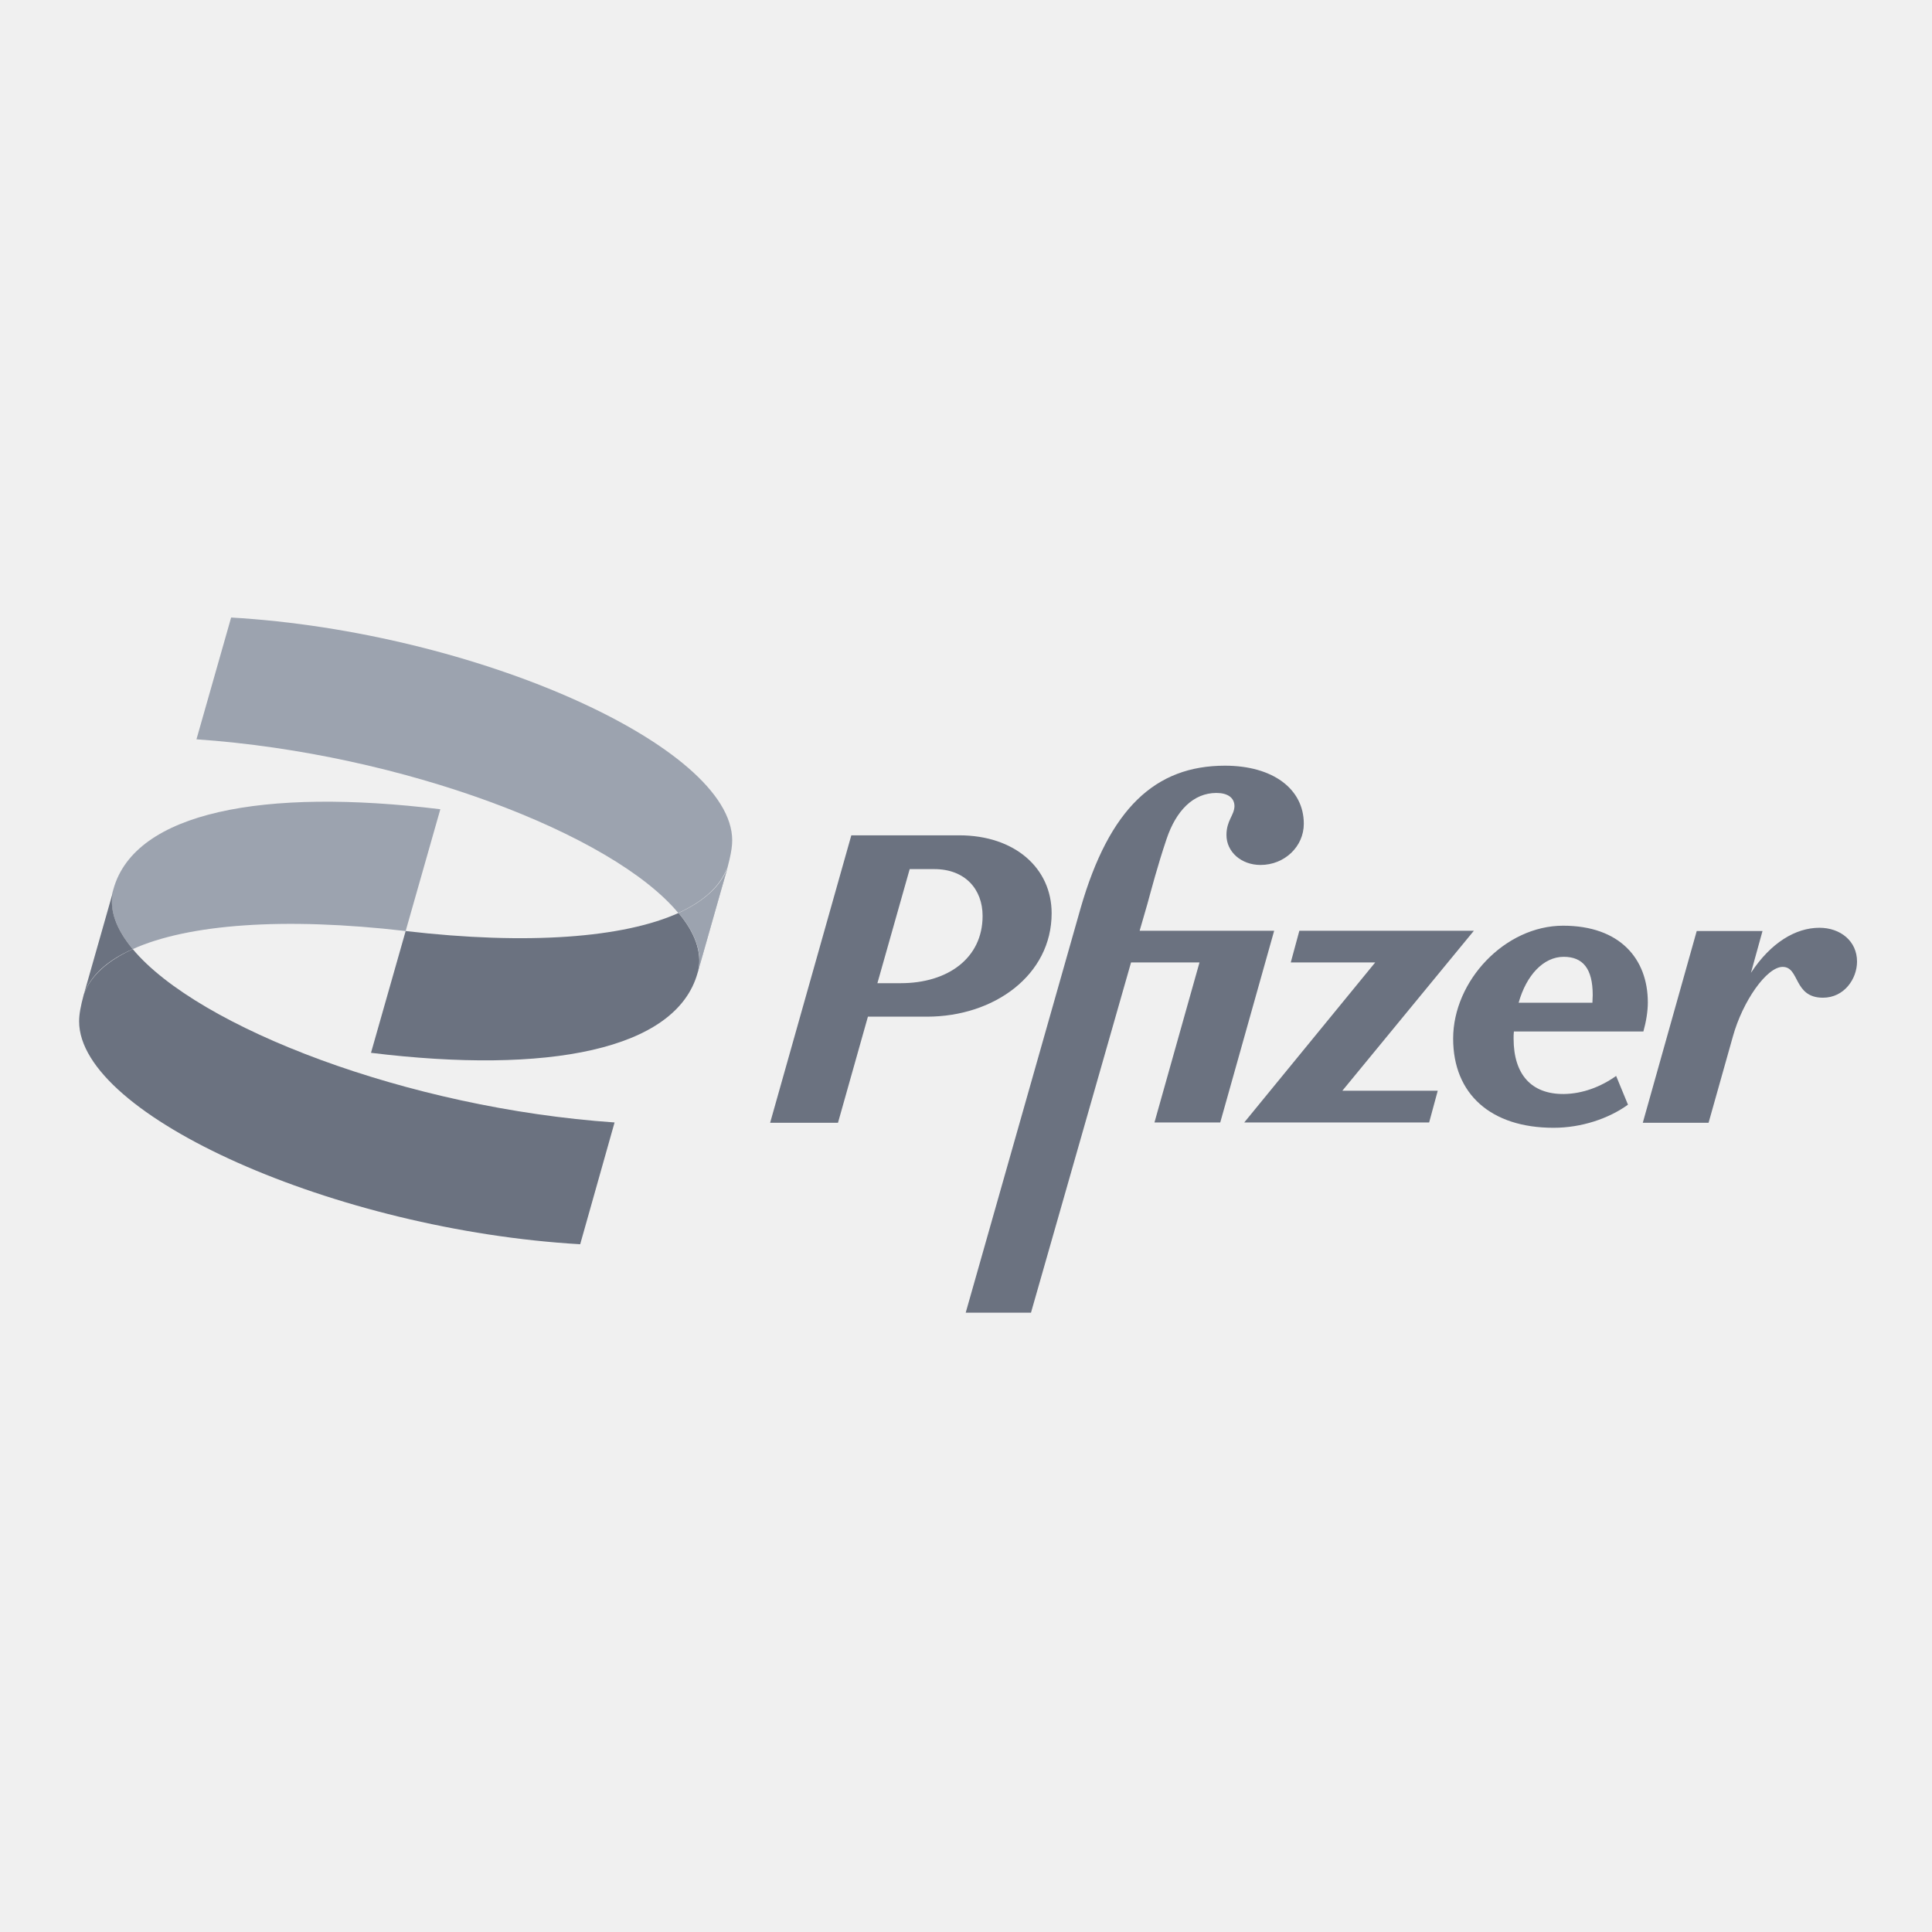
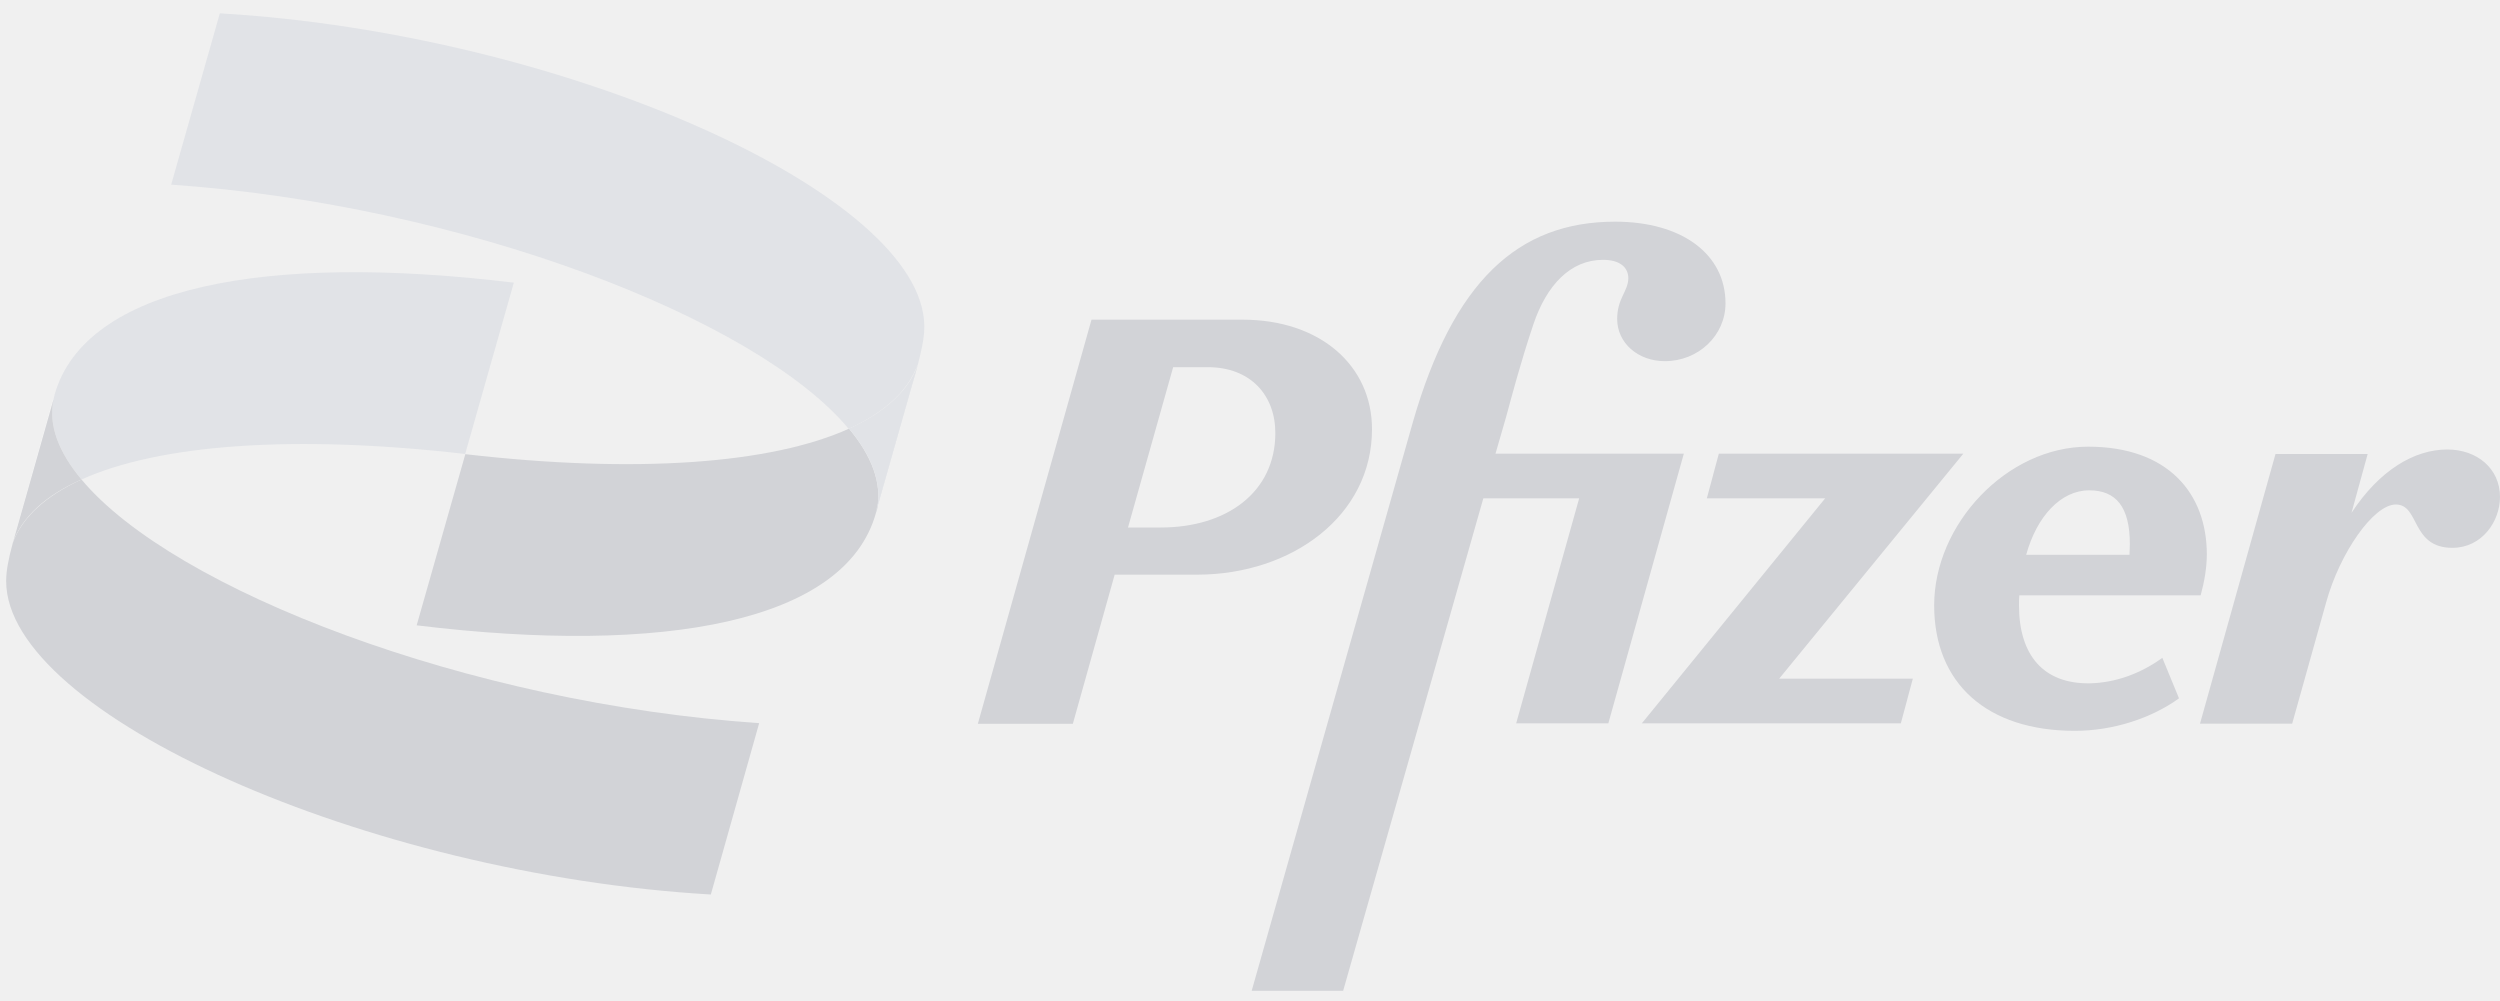
- <svg xmlns="http://www.w3.org/2000/svg" version="1.1" id="layer" x="0px" y="0px" viewBox="0 0 652 652" style="enable-background:new 0 0 652 652;" xml:space="preserve">
+ <svg xmlns="http://www.w3.org/2000/svg" version="1.1" id="Layer_1" x="0px" y="0px" viewBox="0 0 150 60" style="enable-background:new 0 0 150 60;" xml:space="preserve">
  <style type="text/css">
- 	.st0{fill:#6B7280;}
+ 	.st0{fill:#D2D3D7;}
	.st1{fill:#FFFFFF;}
- 	.st2{fill:#9CA3AF;}
+ 	.st2{fill:#E1E3E7;}
</style>
-   <path class="st0" d="M527.8,369.2c-11.1,0.1-17-6.7-17-18.7c0-0.8,0-1.6,0.1-2.4h43.7c0.9-3.2,1.5-6.7,1.5-9.8  c0-14.7-9.4-25.9-28.6-25.9c-19.6,0-37.1,18.6-37.1,38.1c0,18.7,12.7,30.1,33.9,30.1c9.4,0,18.6-3.1,25.1-7.8l-4-9.7  C540.2,366.8,534.1,369.1,527.8,369.2z M527.7,322.9c6.5,0,9.8,4,9.8,12.9c0,0.9-0.1,1.7-0.1,2.6h-24.9  C515.1,329.1,520.9,322.9,527.7,322.9z M354.9,308.2c0-15.2-12.4-26.3-31.2-26.3h-36.4l-27.4,97h22.9l10.1-35.8h19.9  C335.6,343.1,354.9,329,354.9,308.2z M304,331.8h-7.9l10.9-38.5h8.3c10.4,0,16.3,6.8,16.3,15.8C331.6,323.4,319.8,331.8,304,331.8z   M325.9,443h22v0.1l33.8-118.3h23.1l-15.2,54h22.2l18.2-64.7h-45.4l2.6-9c1.3-4.7,3.4-12.8,6.5-22c3.2-9.5,9-15.5,16.8-15.5  c3.8,0,6.1,1.6,6.1,4.5c-0.1,3.1-2.7,4.8-2.7,9.7c0,5.7,5,10.1,11.5,10.1c8.1,0,14.6-6.2,14.6-13.9c0-11.8-10.5-19.6-26.6-19.6  c-23.5,0-39,14.4-48.7,48 M497.4,314.1h-58.9l-2.9,10.7h28.5l-44.2,54h62.4l2.9-10.7H453L497.4,314.1z M614,313.1  c-8,0-16.4,5-23.1,15.2l3.9-14.1h-22.2l-18.2,64.7h22.2l8.2-29.1c3.3-11.9,11.4-23.5,16.8-23.5c5.8,0,3.6,10.4,13.6,10.4  c7.2,0,11.5-6.4,11.5-12.2C626.7,317.6,621.1,313.1,614,313.1z" />
-   <path class="st1" d="M28.3,335.6C28.3,335.5,28.3,335.5,28.3,335.6c0.1-0.2,0.1-0.3,0.1-0.4L28.3,335.6z" />
-   <path class="st2" d="M44.8,320.3c18.6-8.4,50.9-10.9,92.1-6.1l11.7-41.1C89,265.8,45.6,274,38.3,300l-0.3,1  C36.8,307.2,39.3,313.7,44.8,320.3z" />
-   <path class="st0" d="M229,308.1c-18.6,8.4-50.9,10.9-92.1,6.1l-11.7,41.1c59.5,7.3,102.9-0.9,110.2-26.9l0.3-1  C236.9,321.2,234.5,314.7,229,308.1z" />
-   <path class="st2" d="M78,208.4l-11.7,41.1c69.7,4.8,140.5,32,162.6,58.6c8.5-3.9,14.2-9,16.5-15.3l-9.8,34.5c-0.1,0.3-0.1,0.7-0.2,1  l7.9-27.8c2.6-8.7,3.8-13.3,3.8-16.9C247.1,251.9,160.5,213.2,78,208.4z" />
-   <path class="st2" d="M229,308.1c5.5,6.6,8,13.1,6.7,19.3l9.8-34.5C243.2,299.1,237.5,304.2,229,308.1z" />
-   <path class="st0" d="M44.8,320.3c-8.5,3.9-14.2,9-16.5,15.2c-1.1,4.1-1.6,6.8-1.6,9.2c0,31.8,86.6,70.4,169.1,75.2l11.6-41.1  C137.7,374,66.9,346.8,44.8,320.3z" />
-   <path class="st1" d="M38.3,300l-7.8,27.8c-0.8,2.9-1.5,5.3-2.1,7.4L38,301C38.1,300.7,38.2,300.3,38.3,300z" />
-   <path class="st0" d="M44.8,320.3c-5.5-6.6-8-13.1-6.7-19.2l-9.7,34.1c0,0.1-0.1,0.2-0.1,0.3C30.6,329.2,36.2,324.1,44.8,320.3z" />
+   <path class="st0" d="M125.37,41c-2.76,0.03-4.23-1.68-4.23-4.68c0-0.2,0-0.4,0.02-0.6h10.88c0.22-0.8,0.37-1.68,0.37-2.45  c0-3.68-2.34-6.47-7.12-6.47c-4.88,0-9.24,4.65-9.24,9.52c0,4.68,3.16,7.53,8.44,7.53c2.34,0,4.63-0.78,6.25-1.95l-1-2.43  C128.46,40.4,126.94,40.97,125.37,41z M125.35,29.42c1.62,0,2.44,1,2.44,3.22c0,0.22-0.02,0.43-0.02,0.65h-6.2  C122.21,30.97,123.66,29.42,125.35,29.42z M82.32,25.75c0-3.8-3.09-6.57-7.77-6.57h-9.06l-6.82,24.25h5.7l2.51-8.95h4.96  C77.52,34.47,82.32,30.95,82.32,25.75z M69.65,31.65h-1.97l2.71-9.62h2.07c2.59,0,4.06,1.7,4.06,3.95  C76.52,29.55,73.58,31.65,69.65,31.65z M75.1,59.45h5.48v0.03L89,29.9h5.75l-3.78,13.5h5.53l4.53-16.18h-11.3l0.65-2.25  c0.32-1.18,0.85-3.2,1.62-5.5c0.8-2.38,2.24-3.88,4.18-3.88c0.95,0,1.52,0.4,1.52,1.12c-0.02,0.78-0.67,1.2-0.67,2.43  c0,1.43,1.24,2.53,2.86,2.53c2.02,0,3.64-1.55,3.64-3.47c0-2.95-2.61-4.9-6.62-4.9c-5.85,0-9.71,3.6-12.13,12 M117.8,27.22h-14.67  l-0.72,2.68h7.1L98.51,43.4h15.54l0.72-2.68h-8.02L117.8,27.22z M146.84,26.97c-1.99,0-4.08,1.25-5.75,3.8l0.97-3.53h-5.53  L132,43.42h5.53l2.04-7.28c0.82-2.97,2.84-5.87,4.18-5.87c1.44,0,0.9,2.6,3.39,2.6c1.79,0,2.86-1.6,2.86-3.05  C150,28.1,148.61,26.97,146.84,26.97z" />
+   <path class="st1" d="M0.77,32.6C0.77,32.57,0.77,32.57,0.77,32.6c0.03-0.05,0.03-0.07,0.03-0.1L0.77,32.6z" />
+   <path class="st2" d="M4.89,28.77c4.65-2.1,12.72-2.72,23.02-1.53l2.92-10.28C15.94,15.15,5.09,17.2,3.27,23.7l-0.07,0.25  C2.89,25.5,3.52,27.12,4.89,28.77z" />
+   <path class="st0" d="M50.94,25.72c-4.65,2.1-12.72,2.72-23.02,1.53l-2.92,10.27c14.88,1.82,25.73-0.22,27.55-6.72l0.08-0.25  C52.92,29,52.32,27.37,50.94,25.72z" />
+   <path class="st2" d="M13.19,0.8l-2.92,10.28c17.42,1.2,35.12,8,40.65,14.65c2.12-0.97,3.55-2.25,4.12-3.82l-2.45,8.62  c-0.03,0.07-0.03,0.18-0.05,0.25l1.97-6.95c0.65-2.18,0.95-3.32,0.95-4.22C55.47,11.67,33.82,2,13.19,0.8z" />
+   <path class="st2" d="M50.94,25.72c1.38,1.65,2,3.28,1.67,4.82l2.45-8.62C54.49,23.47,53.07,24.75,50.94,25.72z" />
+   <path class="st0" d="M4.89,28.77c-2.12,0.97-3.55,2.25-4.12,3.8c-0.28,1.03-0.4,1.7-0.4,2.3c0,7.95,21.65,17.6,42.28,18.8l2.9-10.28  C28.12,42.2,10.42,35.4,4.89,28.77z" />
+   <path class="st1" d="M3.27,23.7l-1.95,6.95c-0.2,0.72-0.37,1.32-0.53,1.85l2.4-8.55C3.22,23.87,3.24,23.77,3.27,23.7z" />
+   <path class="st0" d="M4.89,28.77c-1.38-1.65-2-3.28-1.68-4.8L0.79,32.5c0,0.03-0.03,0.05-0.03,0.07C1.34,31,2.74,29.72,4.89,28.77z" />
+   <g>
+ </g>
+   <g>
+ </g>
+   <g>
+ </g>
+   <g>
+ </g>
+   <g>
+ </g>
+   <g>
+ </g>
</svg>
